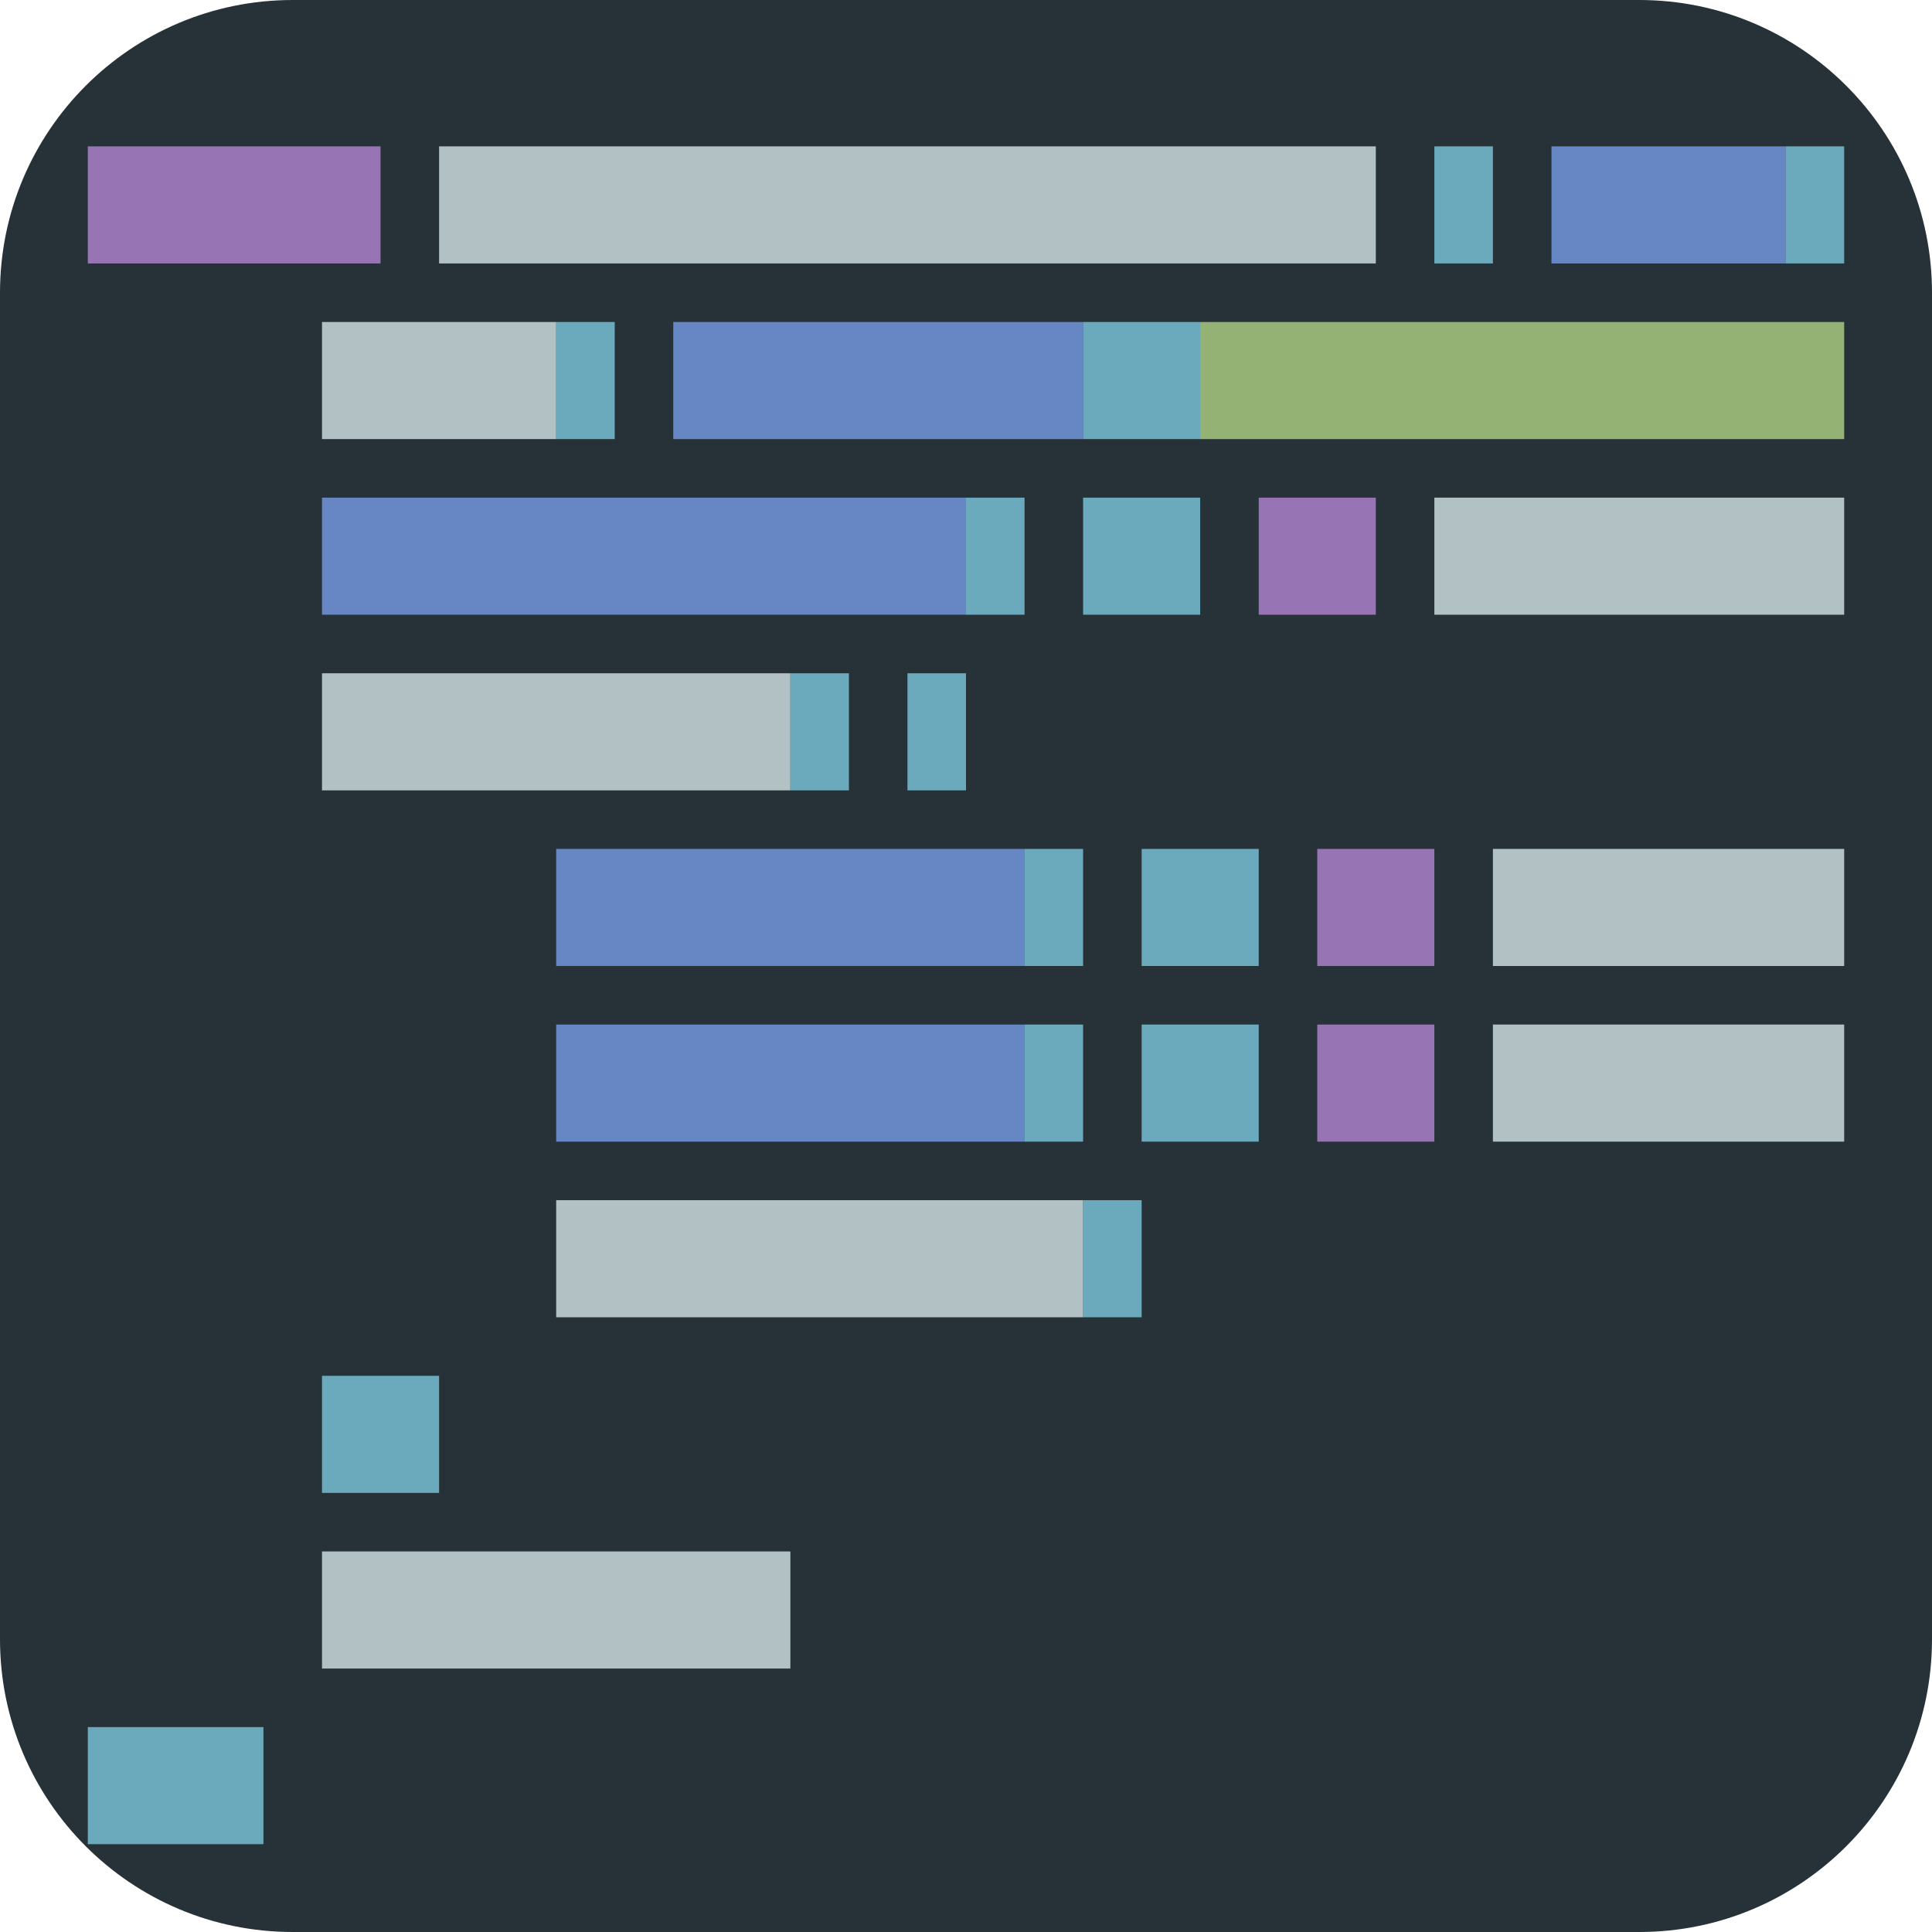
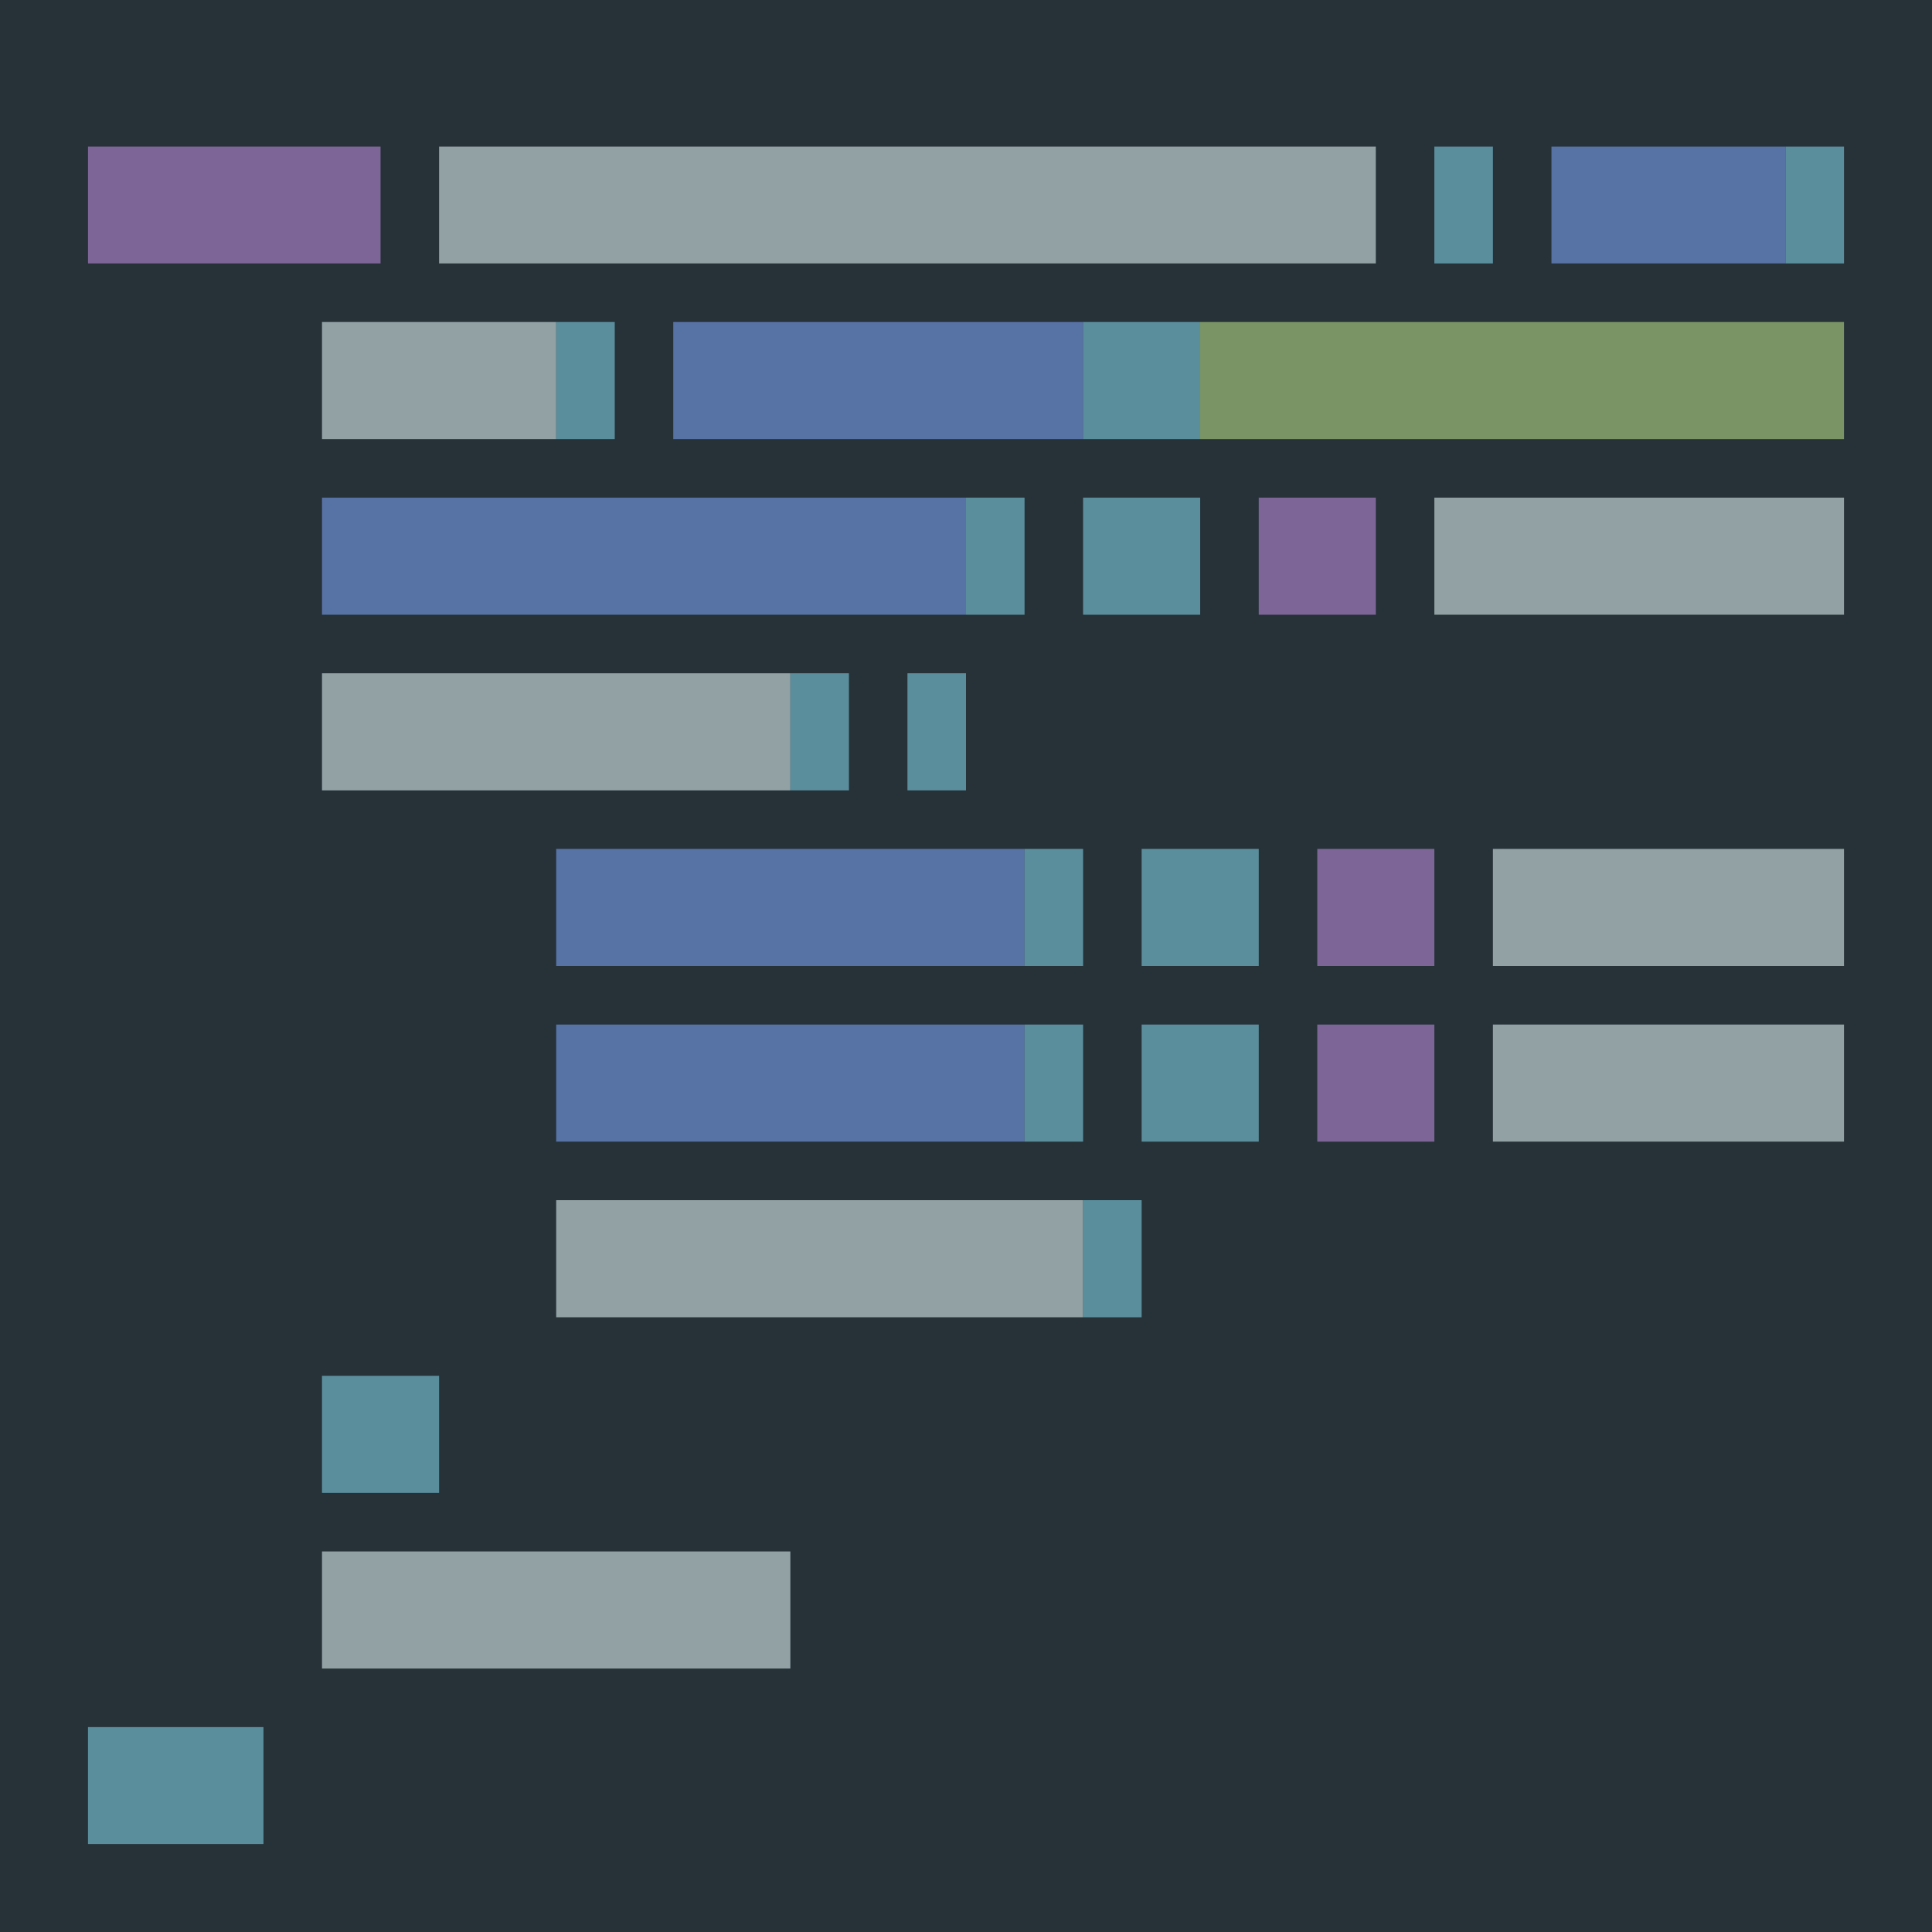
- <svg xmlns="http://www.w3.org/2000/svg" width="66" height="66" viewBox="0 0 66 66" fill="none">
-   <mask id="mask0" mask-type="alpha" maskUnits="userSpaceOnUse" x="0" y="0" width="66" height="66">
-     <rect width="66" height="66" rx="10" fill="#C4C4C4" />
+ <svg xmlns="http://www.w3.org/2000/svg" enable-background="new 0 0 66 66" viewBox="0 0 66 66">
+   <mask id="a" height="58" maskUnits="userSpaceOnUse" width="60" x="3" y="5">
+     <path d="m10 0h46c5.5 0 10 4.5 10 10v46c0 5.5-4.5 10-10 10h-46c-5.5 0-10-4.5-10-10v-46c0-5.5 4.5-10 10-10z" fill="#c4c4c4" />
  </mask>
-   <g mask="url(#mask0)">
-     <rect width="66" height="66" fill="#263238" />
-     <rect width="66" height="66" fill="#263238" />
-     <path opacity="0.7" d="M3 5H13V9H3V5Z" fill="#C792EA" />
-     <path opacity="0.7" d="M15 5H47V9H15V5Z" fill="#EEFFFF" />
-     <path opacity="0.7" d="M49 5H51V9H49V5Z" fill="#89DDF3" />
-     <path opacity="0.7" d="M53 5H61V9H53V5Z" fill="#82AAFF" />
-     <path opacity="0.7" d="M61 5H63V9H61V5Z" fill="#89DDF3" />
-     <path opacity="0.7" d="M11 11H19V15H11V11Z" fill="#EEFFFF" />
-     <path opacity="0.7" d="M19 11H21V15H19V11Z" fill="#89DDF3" />
-     <path opacity="0.7" d="M23 11H37V15H23V11Z" fill="#82AAFF" />
-     <path opacity="0.7" d="M37 11H41V15H37V11Z" fill="#89DDF3" />
-     <path opacity="0.7" d="M41 11H63V15H41V11Z" fill="#C3E88D" />
-     <path opacity="0.7" d="M11 17H33V21H11V17Z" fill="#82AAFF" />
-     <path opacity="0.7" d="M33 17H35V21H33V17Z" fill="#89DDF3" />
-     <path opacity="0.7" d="M37 17H41V21H37V17Z" fill="#89DDF3" />
-     <path opacity="0.7" d="M43 17H47V21H43V17Z" fill="#C792EA" />
-     <path opacity="0.7" d="M49 17H63V21H49V17Z" fill="#EEFFFF" />
-     <path opacity="0.7" d="M11 23H27V27H11V23Z" fill="#EEFFFF" />
-     <path opacity="0.7" d="M27 23H29V27H27V23Z" fill="#89DDF3" />
-     <path opacity="0.7" d="M31 23H33V27H31V23Z" fill="#89DDF3" />
-     <path opacity="0.7" d="M19 29H35V33H19V29Z" fill="#82AAFF" />
-     <path opacity="0.7" d="M35 29H37V33H35V29Z" fill="#89DDF3" />
-     <path opacity="0.7" d="M39 29H43V33H39V29Z" fill="#89DDF3" />
-     <path opacity="0.7" d="M45 29H49V33H45V29Z" fill="#C792EA" />
-     <path opacity="0.7" d="M51 29H63V33H51V29Z" fill="#EEFFFF" />
-     <path opacity="0.7" d="M19 35H35V39H19V35Z" fill="#82AAFF" />
-     <path opacity="0.7" d="M35 35H37V39H35V35Z" fill="#89DDF3" />
-     <path opacity="0.7" d="M39 35H43V39H39V35Z" fill="#89DDF3" />
-     <path opacity="0.7" d="M45 35H49V39H45V35Z" fill="#C792EA" />
-     <path opacity="0.7" d="M51 35H63V39H51V35Z" fill="#EEFFFF" />
-     <path opacity="0.7" d="M19 41H37V45H19V41Z" fill="#EEFFFF" />
-     <path opacity="0.7" d="M37 41H39V45H37V41Z" fill="#89DDF3" />
-     <path opacity="0.7" d="M11 47H15V51H11V47Z" fill="#89DDF3" />
-     <path opacity="0.7" d="M11 53H27V57H11V53Z" fill="#EEFFFF" />
-     <path opacity="0.7" d="M3 59H9V63H3V59Z" fill="#89DDF3" />
+   <path d="m0 0h66v66h-66z" fill="#263238" />
+   <g mask="url(#a)">
+     <path d="m3 5h10v4h-10z" fill="#c792ea" opacity=".7" />
+     <path d="m15 5h32v4h-32z" fill="#eff" opacity=".7" />
+     <path d="m49 5h2v4h-2z" fill="#89ddf3" opacity=".7" />
+     <path d="m53 5h8v4h-8z" fill="#82aaff" opacity=".7" />
+     <path d="m61 5h2v4h-2z" fill="#89ddf3" opacity=".7" />
+     <path d="m11 11h8v4h-8z" fill="#eff" opacity=".7" />
+     <path d="m19 11h2v4h-2z" fill="#89ddf3" opacity=".7" />
+     <path d="m23 11h14v4h-14z" fill="#82aaff" opacity=".7" />
+     <path d="m37 11h4v4h-4z" fill="#89ddf3" opacity=".7" />
+     <path d="m41 11h22v4h-22z" fill="#c3e88d" opacity=".7" />
+     <path d="m11 17h22v4h-22z" fill="#82aaff" opacity=".7" />
+     <path d="m33 17h2v4h-2z" fill="#89ddf3" opacity=".7" />
+     <path d="m37 17h4v4h-4z" fill="#89ddf3" opacity=".7" />
+     <path d="m43 17h4v4h-4z" fill="#c792ea" opacity=".7" />
+     <path d="m49 17h14v4h-14z" fill="#eff" opacity=".7" />
+     <path d="m11 23h16v4h-16z" fill="#eff" opacity=".7" />
+     <path d="m27 23h2v4h-2z" fill="#89ddf3" opacity=".7" />
+     <path d="m31 23h2v4h-2z" fill="#89ddf3" opacity=".7" />
+     <path d="m19 29h16v4h-16z" fill="#82aaff" opacity=".7" />
+     <path d="m35 29h2v4h-2z" fill="#89ddf3" opacity=".7" />
+     <path d="m39 29h4v4h-4z" fill="#89ddf3" opacity=".7" />
+     <path d="m45 29h4v4h-4z" fill="#c792ea" opacity=".7" />
+     <path d="m51 29h12v4h-12z" fill="#eff" opacity=".7" />
+     <path d="m19 35h16v4h-16z" fill="#82aaff" opacity=".7" />
+     <path d="m35 35h2v4h-2z" fill="#89ddf3" opacity=".7" />
+     <path d="m39 35h4v4h-4z" fill="#89ddf3" opacity=".7" />
+     <path d="m45 35h4v4h-4z" fill="#c792ea" opacity=".7" />
+     <path d="m51 35h12v4h-12z" fill="#eff" opacity=".7" />
+     <path d="m19 41h18v4h-18z" fill="#eff" opacity=".7" />
+     <path d="m37 41h2v4h-2z" fill="#89ddf3" opacity=".7" />
+     <path d="m11 47h4v4h-4z" fill="#89ddf3" opacity=".7" />
+     <path d="m11 53h16v4h-16z" fill="#eff" opacity=".7" />
+     <path d="m3 59h6v4h-6z" fill="#89ddf3" opacity=".7" />
  </g>
</svg>
